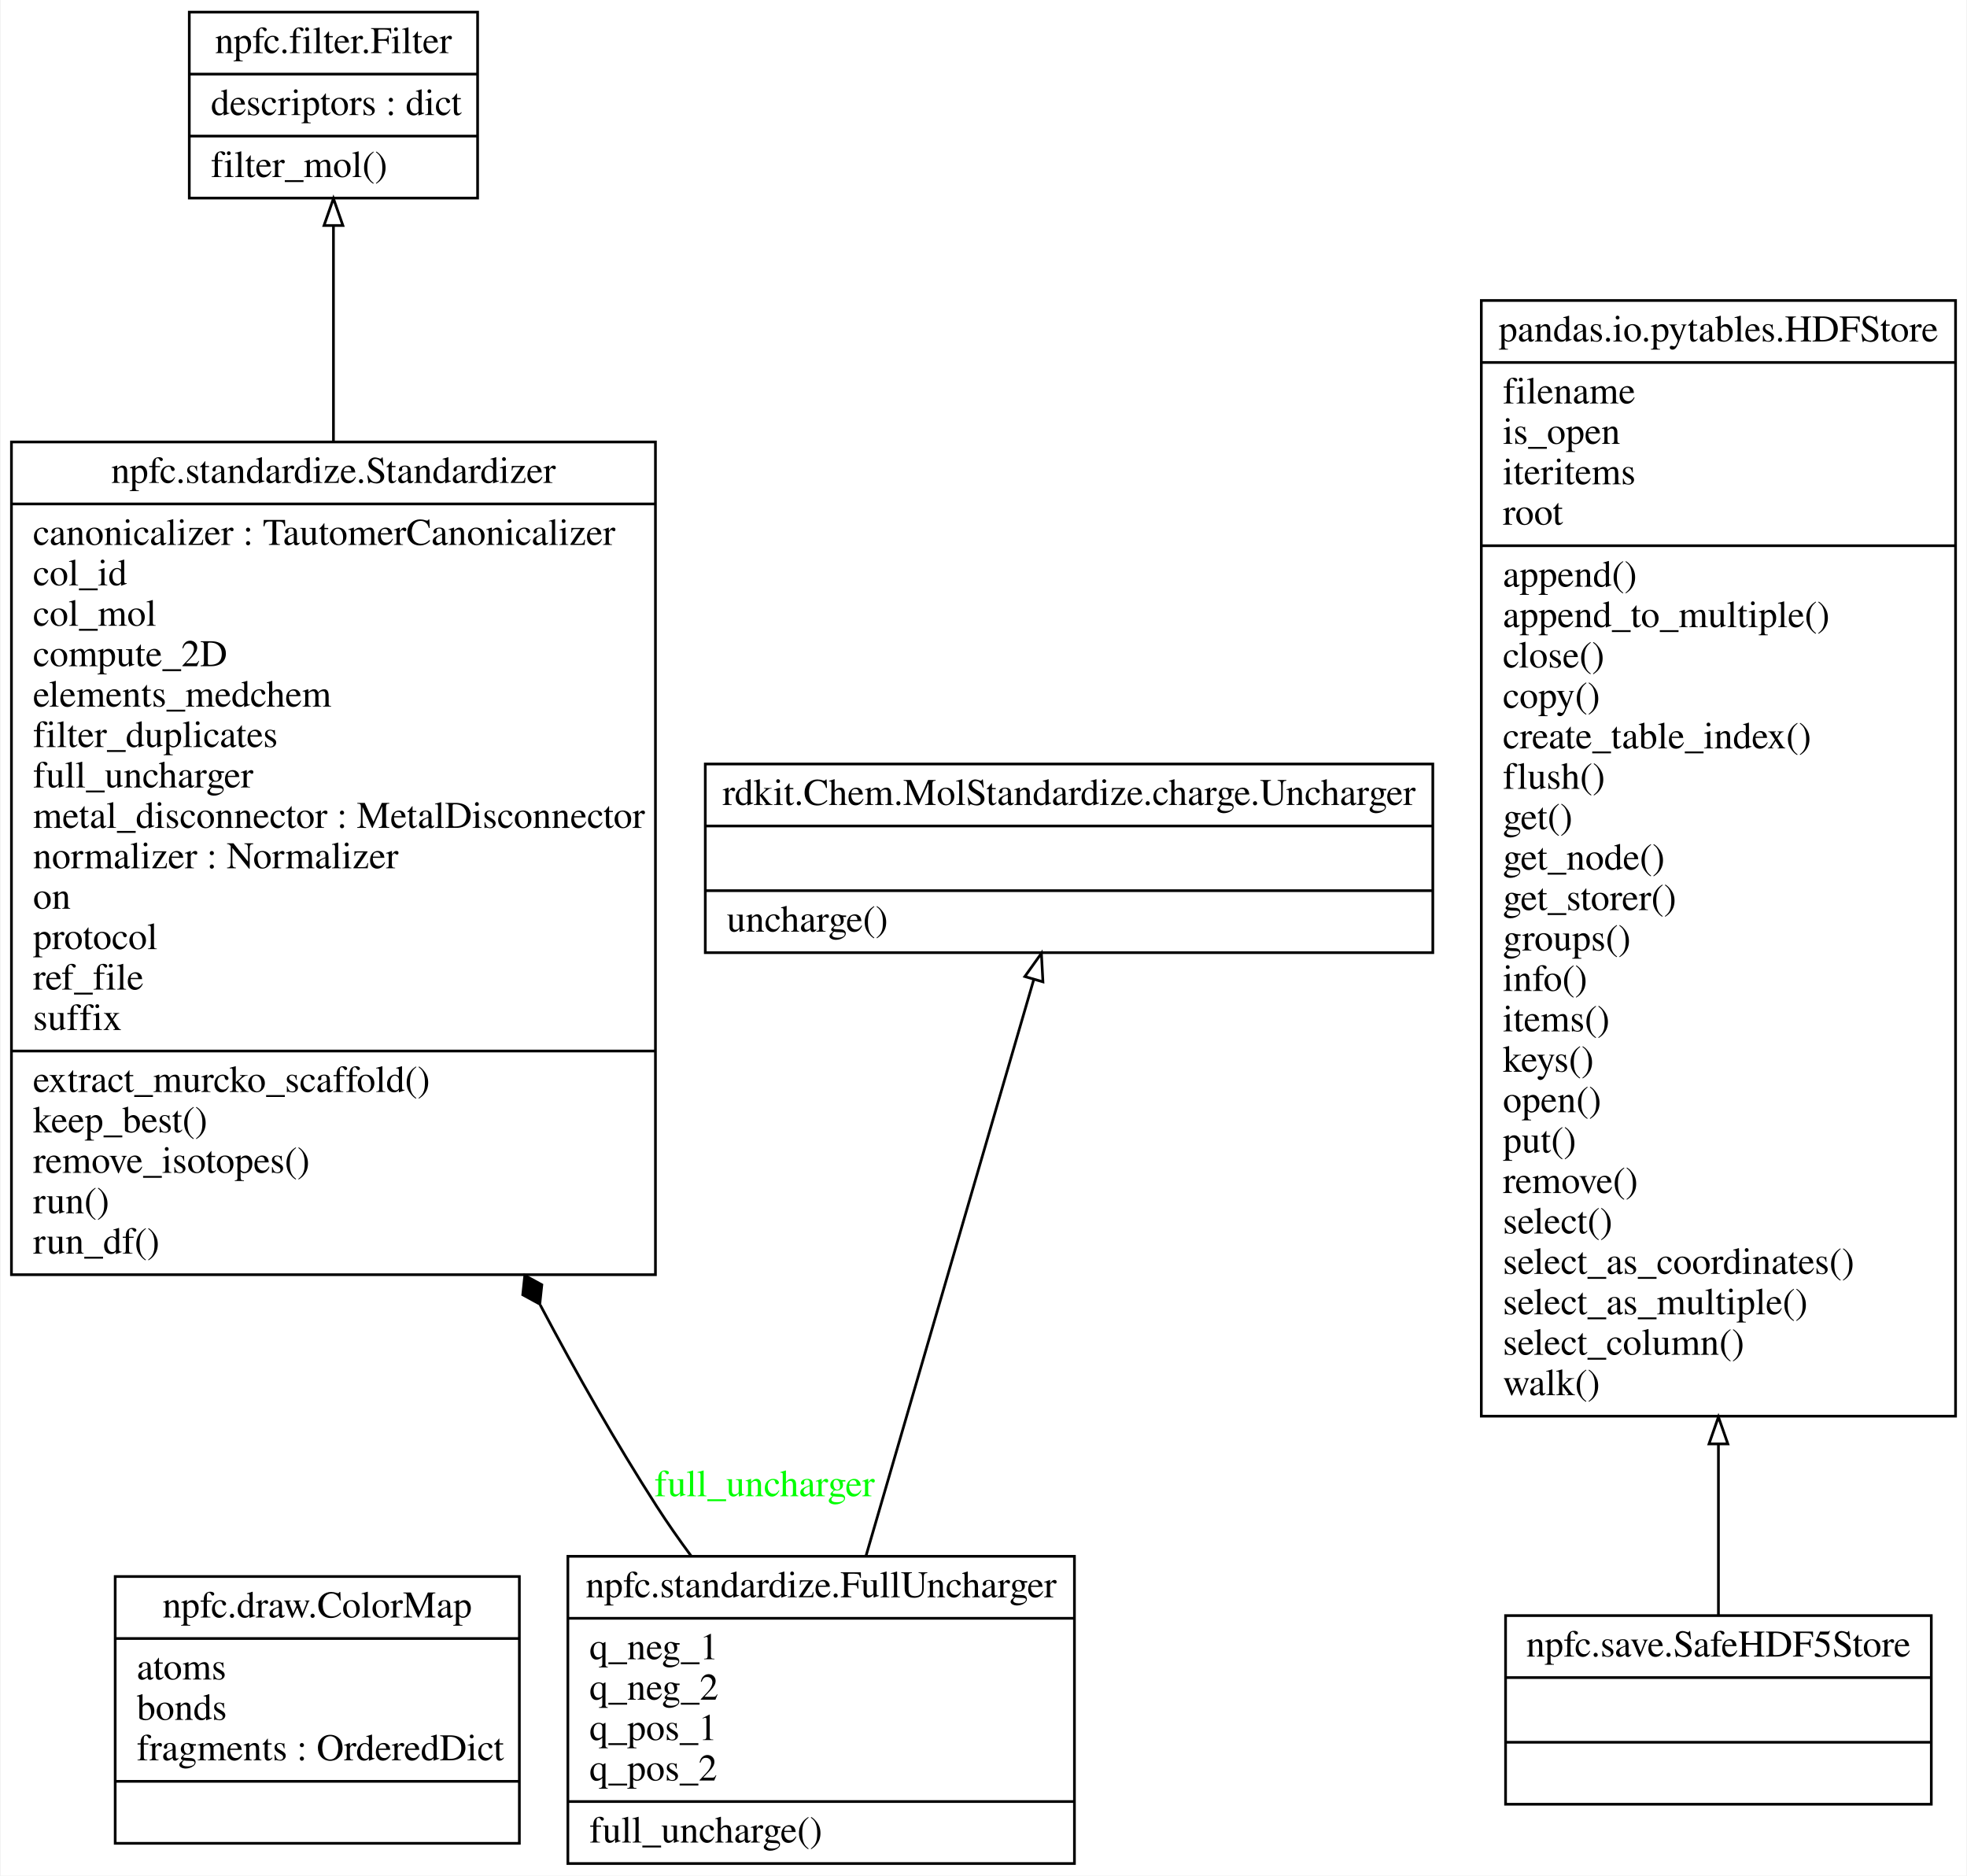
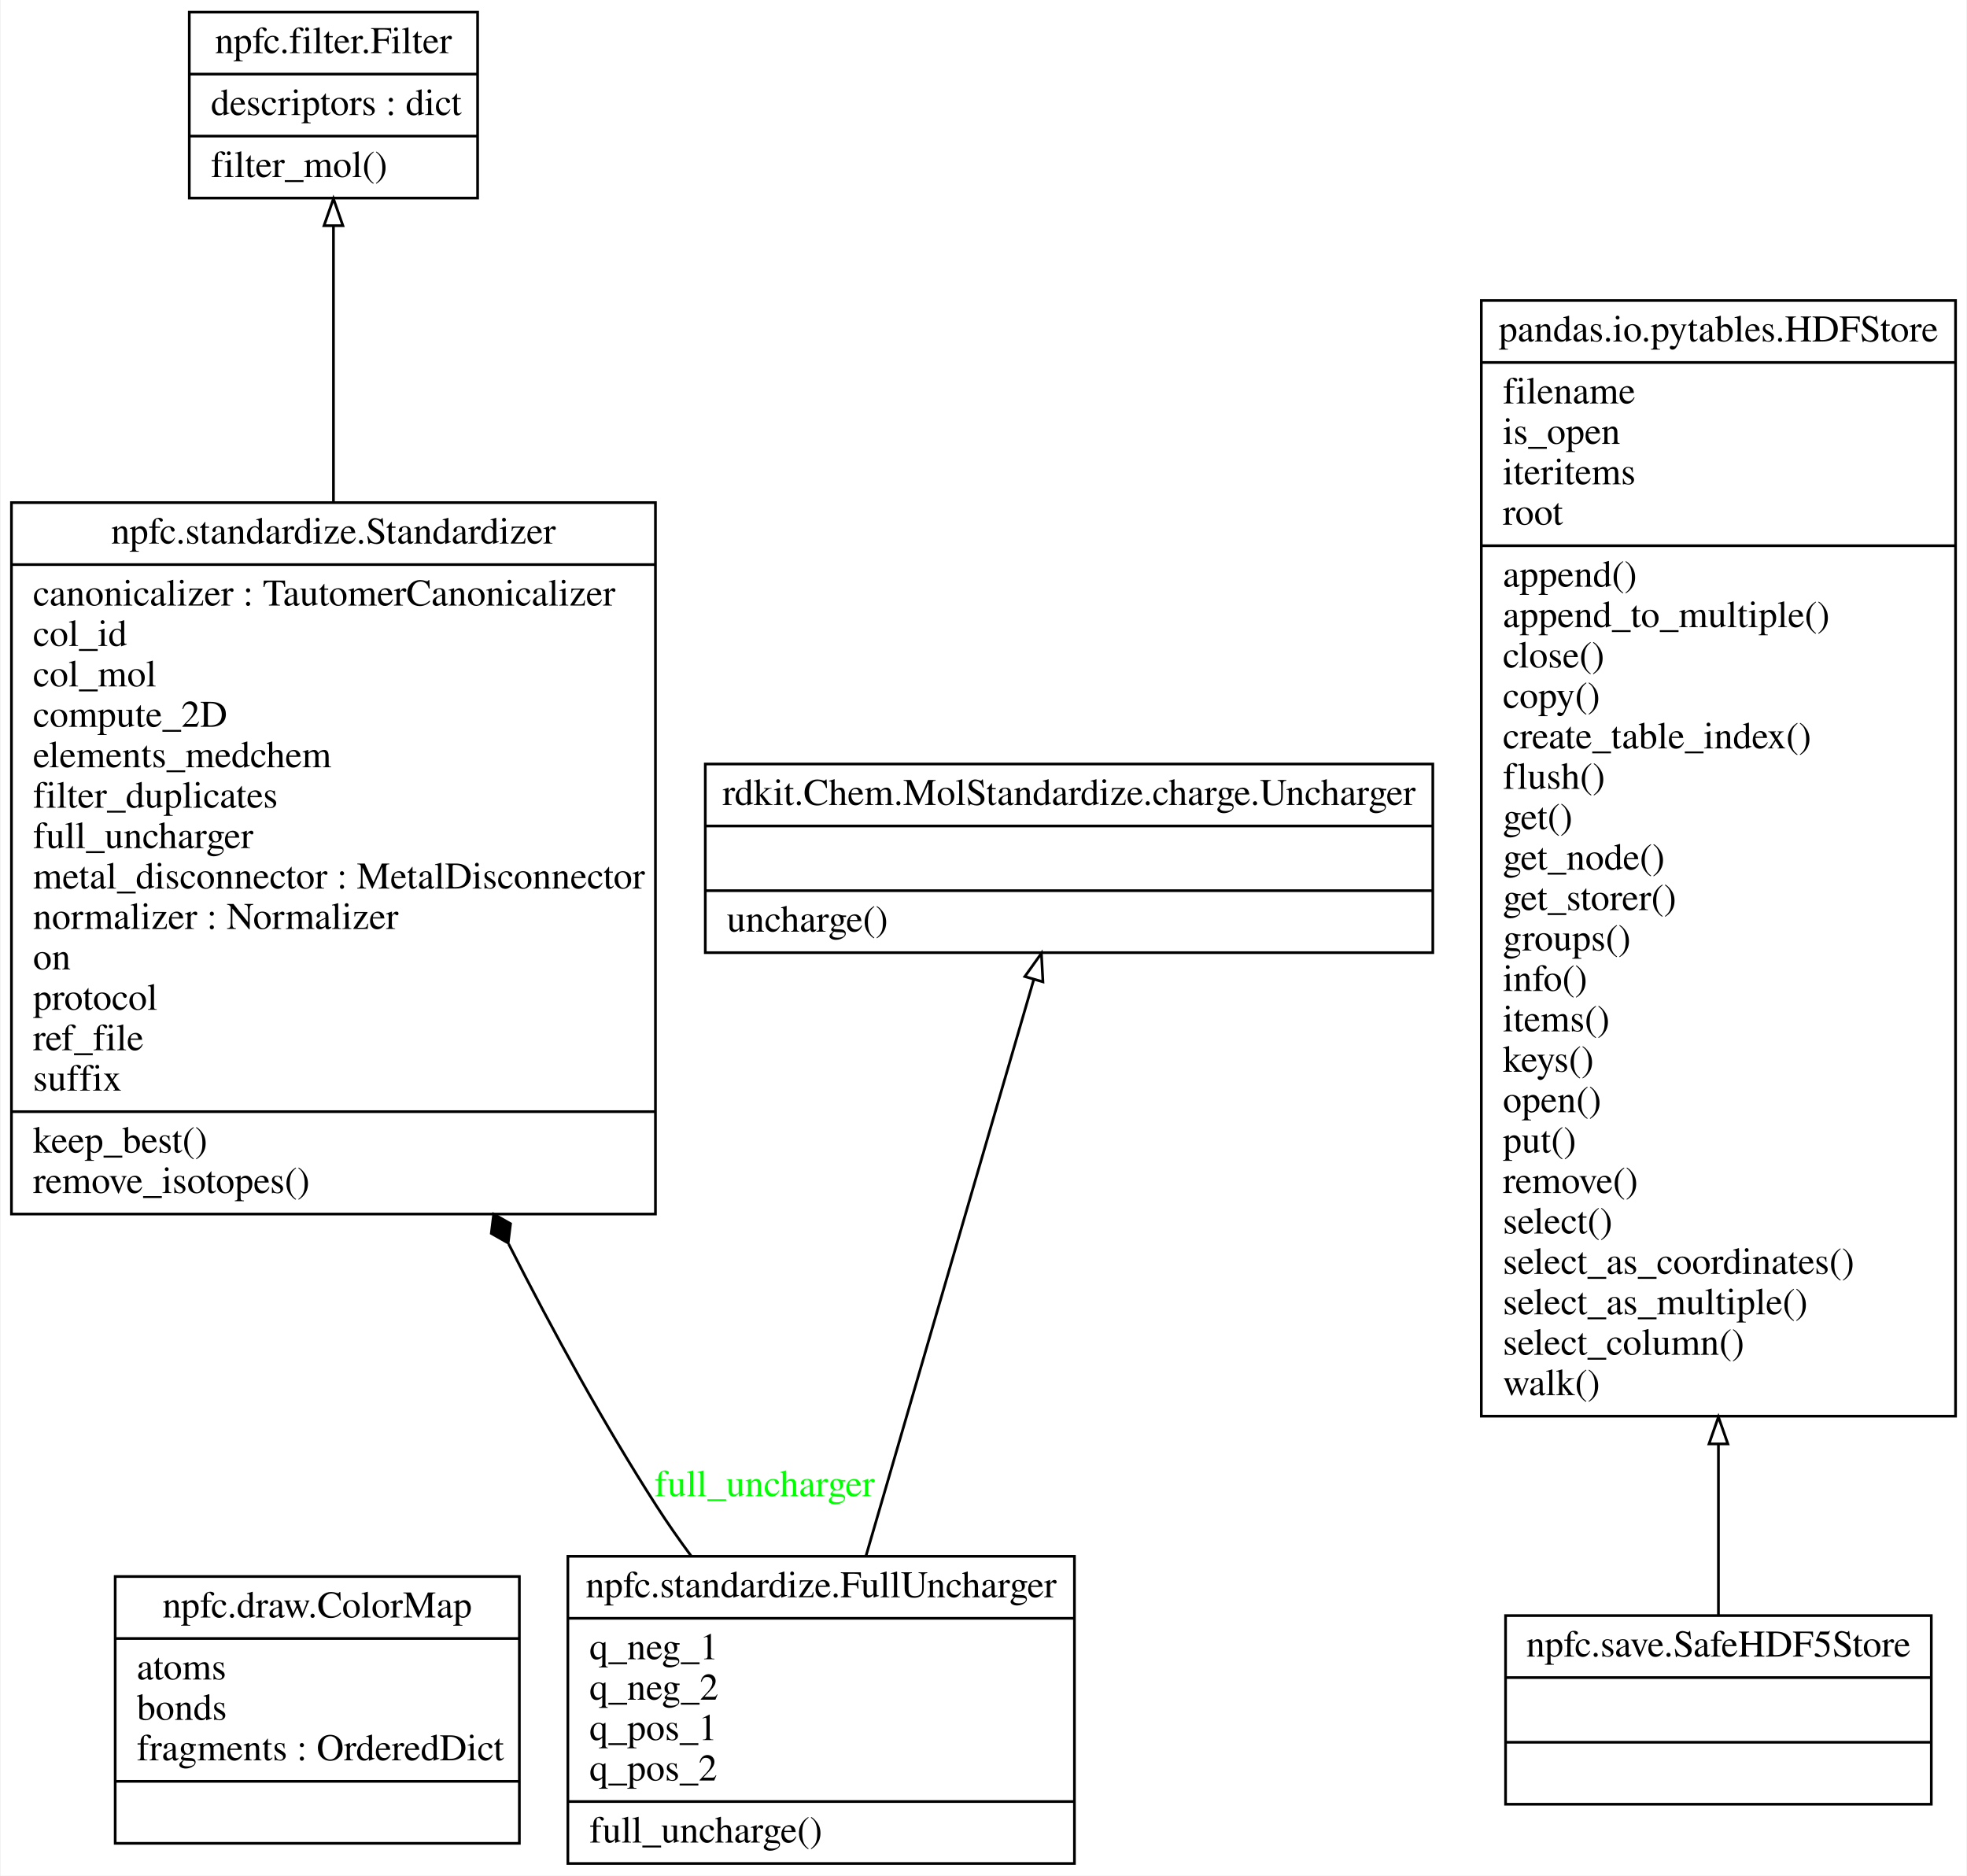
<svg xmlns="http://www.w3.org/2000/svg" width="730pt" height="696pt" viewBox="0.00 0.00 729.50 696.00">
  <g id="graph0" class="graph" transform="scale(1 1) rotate(0) translate(4 692)">
    <polygon fill="#ffffff" stroke="transparent" points="-4,4 -4,-692 725.5,-692 725.5,4 -4,4" />
    <g id="node1" class="node">
      <polygon fill="none" stroke="#000000" points="38.5,-8 38.5,-107 188.5,-107 188.5,-8 38.5,-8" />
      <text text-anchor="middle" x="113.5" y="-91.8" font-family="Times,serif" font-size="14.00" fill="#000000">npfc.draw.ColorMap</text>
      <polyline fill="none" stroke="#000000" points="38.5,-84 188.5,-84 " />
      <text text-anchor="start" x="46.5" y="-68.8" font-family="Times,serif" font-size="14.00" fill="#000000">atoms</text>
      <text text-anchor="start" x="46.5" y="-53.8" font-family="Times,serif" font-size="14.00" fill="#000000">bonds</text>
      <text text-anchor="start" x="46.5" y="-38.8" font-family="Times,serif" font-size="14.00" fill="#000000">fragments : OrderedDict</text>
      <polyline fill="none" stroke="#000000" points="38.5,-31 188.5,-31 " />
      <text text-anchor="middle" x="113.5" y="-15.8" font-family="Times,serif" font-size="14.00" fill="#000000"> </text>
    </g>
    <g id="node2" class="node">
      <polygon fill="none" stroke="#000000" points="66,-618.5 66,-687.5 173,-687.5 173,-618.5 66,-618.5" />
      <text text-anchor="middle" x="119.5" y="-672.3" font-family="Times,serif" font-size="14.00" fill="#000000">npfc.filter.Filter</text>
      <polyline fill="none" stroke="#000000" points="66,-664.5 173,-664.5 " />
      <text text-anchor="start" x="74" y="-649.3" font-family="Times,serif" font-size="14.00" fill="#000000">descriptors : dict</text>
      <polyline fill="none" stroke="#000000" points="66,-641.5 173,-641.5 " />
      <text text-anchor="start" x="74" y="-626.3" font-family="Times,serif" font-size="14.00" fill="#000000">filter_mol()</text>
    </g>
    <g id="node3" class="node">
      <polygon fill="none" stroke="#000000" points="554.5,-22.5 554.5,-92.5 712.5,-92.5 712.5,-22.5 554.5,-22.5" />
      <text text-anchor="middle" x="633.5" y="-77.3" font-family="Times,serif" font-size="14.00" fill="#000000">npfc.save.SafeHDF5Store</text>
      <polyline fill="none" stroke="#000000" points="554.5,-69.5 712.5,-69.5 " />
      <polyline fill="none" stroke="#000000" points="554.5,-45.5 712.5,-45.5 " />
      <text text-anchor="middle" x="633.5" y="-30.3" font-family="Times,serif" font-size="14.00" fill="#000000"> </text>
    </g>
    <g id="node6" class="node">
      <polygon fill="none" stroke="#000000" points="545.5,-166.5 545.5,-580.5 721.5,-580.5 721.5,-166.5 545.5,-166.5" />
      <text text-anchor="middle" x="633.5" y="-565.3" font-family="Times,serif" font-size="14.00" fill="#000000">pandas.io.pytables.HDFStore</text>
      <polyline fill="none" stroke="#000000" points="545.5,-557.5 721.5,-557.5 " />
      <text text-anchor="start" x="553.5" y="-542.3" font-family="Times,serif" font-size="14.00" fill="#000000">filename</text>
      <text text-anchor="start" x="553.5" y="-527.3" font-family="Times,serif" font-size="14.00" fill="#000000">is_open</text>
      <text text-anchor="start" x="553.5" y="-512.3" font-family="Times,serif" font-size="14.00" fill="#000000">iteritems</text>
      <text text-anchor="start" x="553.5" y="-497.3" font-family="Times,serif" font-size="14.00" fill="#000000">root</text>
      <polyline fill="none" stroke="#000000" points="545.5,-489.5 721.5,-489.5 " />
      <text text-anchor="start" x="553.5" y="-474.3" font-family="Times,serif" font-size="14.00" fill="#000000">append()</text>
      <text text-anchor="start" x="553.5" y="-459.3" font-family="Times,serif" font-size="14.00" fill="#000000">append_to_multiple()</text>
      <text text-anchor="start" x="553.5" y="-444.3" font-family="Times,serif" font-size="14.00" fill="#000000">close()</text>
      <text text-anchor="start" x="553.5" y="-429.3" font-family="Times,serif" font-size="14.00" fill="#000000">copy()</text>
      <text text-anchor="start" x="553.5" y="-414.3" font-family="Times,serif" font-size="14.00" fill="#000000">create_table_index()</text>
      <text text-anchor="start" x="553.5" y="-399.3" font-family="Times,serif" font-size="14.00" fill="#000000">flush()</text>
      <text text-anchor="start" x="553.5" y="-384.3" font-family="Times,serif" font-size="14.00" fill="#000000">get()</text>
      <text text-anchor="start" x="553.5" y="-369.3" font-family="Times,serif" font-size="14.00" fill="#000000">get_node()</text>
      <text text-anchor="start" x="553.5" y="-354.3" font-family="Times,serif" font-size="14.00" fill="#000000">get_storer()</text>
      <text text-anchor="start" x="553.5" y="-339.3" font-family="Times,serif" font-size="14.00" fill="#000000">groups()</text>
      <text text-anchor="start" x="553.5" y="-324.3" font-family="Times,serif" font-size="14.00" fill="#000000">info()</text>
      <text text-anchor="start" x="553.5" y="-309.3" font-family="Times,serif" font-size="14.00" fill="#000000">items()</text>
      <text text-anchor="start" x="553.5" y="-294.3" font-family="Times,serif" font-size="14.00" fill="#000000">keys()</text>
      <text text-anchor="start" x="553.5" y="-279.3" font-family="Times,serif" font-size="14.00" fill="#000000">open()</text>
      <text text-anchor="start" x="553.5" y="-264.3" font-family="Times,serif" font-size="14.00" fill="#000000">put()</text>
      <text text-anchor="start" x="553.5" y="-249.3" font-family="Times,serif" font-size="14.00" fill="#000000">remove()</text>
      <text text-anchor="start" x="553.5" y="-234.3" font-family="Times,serif" font-size="14.00" fill="#000000">select()</text>
      <text text-anchor="start" x="553.5" y="-219.3" font-family="Times,serif" font-size="14.00" fill="#000000">select_as_coordinates()</text>
      <text text-anchor="start" x="553.5" y="-204.3" font-family="Times,serif" font-size="14.00" fill="#000000">select_as_multiple()</text>
      <text text-anchor="start" x="553.5" y="-189.3" font-family="Times,serif" font-size="14.00" fill="#000000">select_column()</text>
      <text text-anchor="start" x="553.5" y="-174.3" font-family="Times,serif" font-size="14.00" fill="#000000">walk()</text>
    </g>
    <g id="edge1" class="edge">
      <path fill="none" stroke="#000000" d="M633.5,-92.525C633.5,-109.614 633.5,-131.726 633.5,-156.038" />
      <polygon fill="none" stroke="#000000" points="630,-156.204 633.5,-166.204 637,-156.204 630,-156.204" />
    </g>
    <g id="node4" class="node">
      <polygon fill="none" stroke="#000000" points="206.5,-.5 206.5,-114.5 394.5,-114.5 394.5,-.5 206.5,-.5" />
      <text text-anchor="middle" x="300.5" y="-99.3" font-family="Times,serif" font-size="14.00" fill="#000000">npfc.standardize.FullUncharger</text>
      <polyline fill="none" stroke="#000000" points="206.5,-91.5 394.5,-91.5 " />
      <text text-anchor="start" x="214.5" y="-76.3" font-family="Times,serif" font-size="14.00" fill="#000000">q_neg_1</text>
      <text text-anchor="start" x="214.5" y="-61.3" font-family="Times,serif" font-size="14.00" fill="#000000">q_neg_2</text>
      <text text-anchor="start" x="214.5" y="-46.3" font-family="Times,serif" font-size="14.00" fill="#000000">q_pos_1</text>
      <text text-anchor="start" x="214.5" y="-31.3" font-family="Times,serif" font-size="14.00" fill="#000000">q_pos_2</text>
      <polyline fill="none" stroke="#000000" points="206.5,-23.5 394.5,-23.5 " />
      <text text-anchor="start" x="214.5" y="-8.3" font-family="Times,serif" font-size="14.00" fill="#000000">full_uncharge()</text>
    </g>
    <g id="node5" class="node">
-       <polygon fill="none" stroke="#000000" points="0,-219 0,-528 239,-528 239,-219 0,-219" />
-       <text text-anchor="middle" x="119.5" y="-512.8" font-family="Times,serif" font-size="14.00" fill="#000000">npfc.standardize.Standardizer</text>
-       <polyline fill="none" stroke="#000000" points="0,-505 239,-505 " />
-       <text text-anchor="start" x="8" y="-489.8" font-family="Times,serif" font-size="14.00" fill="#000000">canonicalizer : TautomerCanonicalizer</text>
-       <text text-anchor="start" x="8" y="-474.8" font-family="Times,serif" font-size="14.00" fill="#000000">col_id</text>
-       <text text-anchor="start" x="8" y="-459.8" font-family="Times,serif" font-size="14.00" fill="#000000">col_mol</text>
-       <text text-anchor="start" x="8" y="-444.8" font-family="Times,serif" font-size="14.00" fill="#000000">compute_2D</text>
-       <text text-anchor="start" x="8" y="-429.8" font-family="Times,serif" font-size="14.00" fill="#000000">elements_medchem</text>
-       <text text-anchor="start" x="8" y="-414.8" font-family="Times,serif" font-size="14.00" fill="#000000">filter_duplicates</text>
-       <text text-anchor="start" x="8" y="-399.8" font-family="Times,serif" font-size="14.00" fill="#000000">full_uncharger</text>
-       <text text-anchor="start" x="8" y="-384.8" font-family="Times,serif" font-size="14.00" fill="#000000">metal_disconnector : MetalDisconnector</text>
-       <text text-anchor="start" x="8" y="-369.8" font-family="Times,serif" font-size="14.00" fill="#000000">normalizer : Normalizer</text>
-       <text text-anchor="start" x="8" y="-354.8" font-family="Times,serif" font-size="14.00" fill="#000000">on</text>
-       <text text-anchor="start" x="8" y="-339.8" font-family="Times,serif" font-size="14.00" fill="#000000">protocol</text>
-       <text text-anchor="start" x="8" y="-324.8" font-family="Times,serif" font-size="14.00" fill="#000000">ref_file</text>
-       <text text-anchor="start" x="8" y="-309.8" font-family="Times,serif" font-size="14.00" fill="#000000">suffix</text>
-       <polyline fill="none" stroke="#000000" points="0,-302 239,-302 " />
-       <text text-anchor="start" x="8" y="-286.8" font-family="Times,serif" font-size="14.00" fill="#000000">extract_murcko_scaffold()</text>
-       <text text-anchor="start" x="8" y="-271.8" font-family="Times,serif" font-size="14.00" fill="#000000">keep_best()</text>
-       <text text-anchor="start" x="8" y="-256.8" font-family="Times,serif" font-size="14.00" fill="#000000">remove_isotopes()</text>
-       <text text-anchor="start" x="8" y="-241.8" font-family="Times,serif" font-size="14.00" fill="#000000">run()</text>
-       <text text-anchor="start" x="8" y="-226.8" font-family="Times,serif" font-size="14.00" fill="#000000">run_df()</text>
+       <polygon fill="none" stroke="#000000" points="0,-241.5 0,-505.5 239,-505.5 239,-241.5 0,-241.5" />
+       <text text-anchor="middle" x="119.5" y="-490.3" font-family="Times,serif" font-size="14.00" fill="#000000">npfc.standardize.Standardizer</text>
+       <polyline fill="none" stroke="#000000" points="0,-482.5 239,-482.5 " />
+       <text text-anchor="start" x="8" y="-467.3" font-family="Times,serif" font-size="14.00" fill="#000000">canonicalizer : TautomerCanonicalizer</text>
+       <text text-anchor="start" x="8" y="-452.3" font-family="Times,serif" font-size="14.00" fill="#000000">col_id</text>
+       <text text-anchor="start" x="8" y="-437.3" font-family="Times,serif" font-size="14.00" fill="#000000">col_mol</text>
+       <text text-anchor="start" x="8" y="-422.3" font-family="Times,serif" font-size="14.00" fill="#000000">compute_2D</text>
+       <text text-anchor="start" x="8" y="-407.3" font-family="Times,serif" font-size="14.00" fill="#000000">elements_medchem</text>
+       <text text-anchor="start" x="8" y="-392.3" font-family="Times,serif" font-size="14.00" fill="#000000">filter_duplicates</text>
+       <text text-anchor="start" x="8" y="-377.3" font-family="Times,serif" font-size="14.00" fill="#000000">full_uncharger</text>
+       <text text-anchor="start" x="8" y="-362.3" font-family="Times,serif" font-size="14.00" fill="#000000">metal_disconnector : MetalDisconnector</text>
+       <text text-anchor="start" x="8" y="-347.3" font-family="Times,serif" font-size="14.00" fill="#000000">normalizer : Normalizer</text>
+       <text text-anchor="start" x="8" y="-332.3" font-family="Times,serif" font-size="14.00" fill="#000000">on</text>
+       <text text-anchor="start" x="8" y="-317.3" font-family="Times,serif" font-size="14.00" fill="#000000">protocol</text>
+       <text text-anchor="start" x="8" y="-302.3" font-family="Times,serif" font-size="14.00" fill="#000000">ref_file</text>
+       <text text-anchor="start" x="8" y="-287.3" font-family="Times,serif" font-size="14.00" fill="#000000">suffix</text>
+       <polyline fill="none" stroke="#000000" points="0,-279.5 239,-279.5 " />
+       <text text-anchor="start" x="8" y="-264.3" font-family="Times,serif" font-size="14.00" fill="#000000">keep_best()</text>
+       <text text-anchor="start" x="8" y="-249.3" font-family="Times,serif" font-size="14.00" fill="#000000">remove_isotopes()</text>
    </g>
    <g id="edge4" class="edge">
-       <path fill="none" stroke="#000000" d="M252.221,-114.665C247.74,-120.726 243.417,-126.904 239.5,-133 224.379,-156.529 209.761,-182.223 196.239,-207.78" />
-       <polygon fill="#000000" stroke="#000000" points="196.078,-208.086 196.839,-215.257 190.512,-218.717 189.752,-211.546 196.078,-208.086" />
+       <path fill="none" stroke="#000000" d="M252.221,-114.665C247.74,-120.726 243.417,-126.904 239.5,-133 219.895,-163.507 201.134,-197.655 184.511,-230.423" />
+       <polygon fill="#000000" stroke="#000000" points="184.346,-230.753 185.226,-237.91 178.958,-241.476 178.078,-234.318 184.346,-230.753" />
      <text text-anchor="middle" x="279.5" y="-136.8" font-family="Times,serif" font-size="14.00" fill="#00ff00">full_uncharger</text>
    </g>
    <g id="node7" class="node">
      <polygon fill="none" stroke="#000000" points="257.5,-338.5 257.5,-408.5 527.5,-408.5 527.5,-338.5 257.5,-338.5" />
      <text text-anchor="middle" x="392.5" y="-393.3" font-family="Times,serif" font-size="14.00" fill="#000000">rdkit.Chem.MolStandardize.charge.Uncharger</text>
      <polyline fill="none" stroke="#000000" points="257.5,-385.5 527.5,-385.5 " />
      <polyline fill="none" stroke="#000000" points="257.5,-361.5 527.5,-361.5 " />
      <text text-anchor="start" x="265.5" y="-346.3" font-family="Times,serif" font-size="14.00" fill="#000000">uncharge()</text>
    </g>
    <g id="edge2" class="edge">
      <path fill="none" stroke="#000000" d="M317.161,-114.725C335.039,-176.134 363.065,-272.399 379.423,-328.583" />
      <polygon fill="none" stroke="#000000" points="376.083,-329.631 382.238,-338.254 382.804,-327.674 376.083,-329.631" />
    </g>
    <g id="edge3" class="edge">
-       <path fill="none" stroke="#000000" d="M119.5,-528.372C119.5,-557.621 119.5,-585.976 119.5,-608.23" />
-       <polygon fill="none" stroke="#000000" points="116,-608.324 119.5,-618.324 123,-608.324 116,-608.324" />
+       <path fill="none" stroke="#000000" d="M119.5,-505.883C119.5,-542.667 119.5,-580.133 119.5,-608.05" />
+       <polygon fill="none" stroke="#000000" points="116,-608.261 119.5,-618.261 123,-608.261 116,-608.261" />
    </g>
  </g>
</svg>
